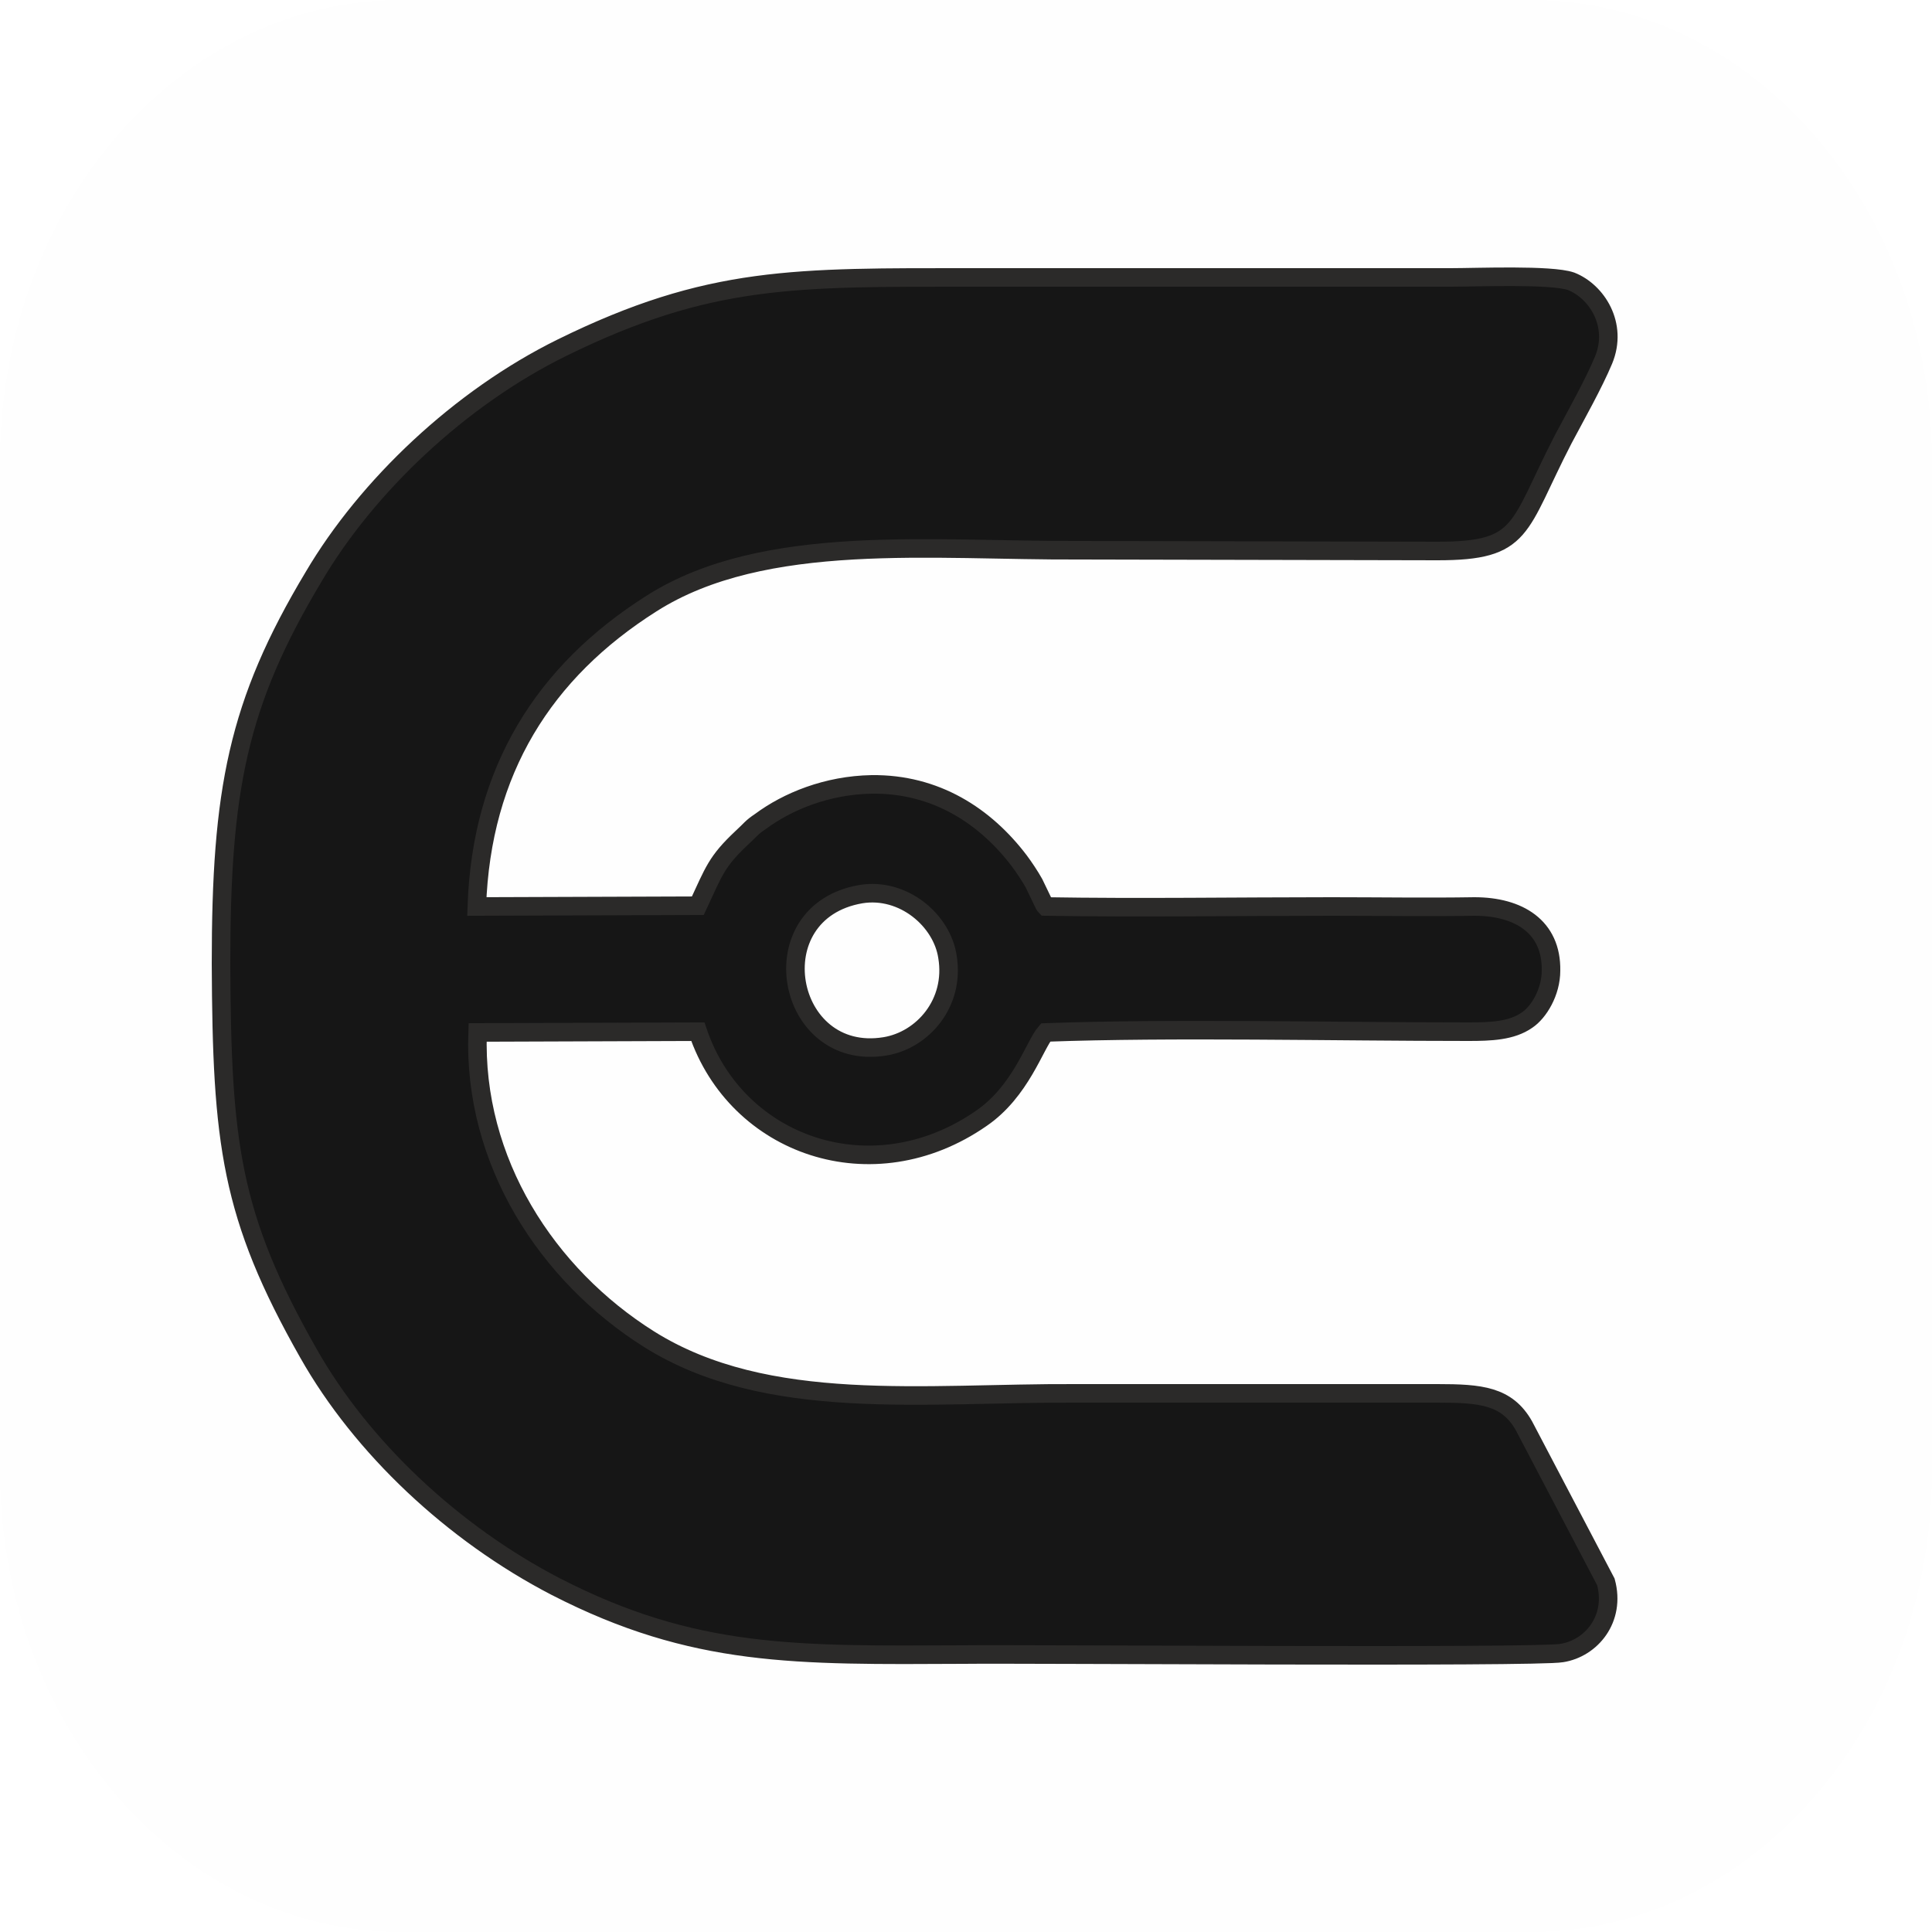
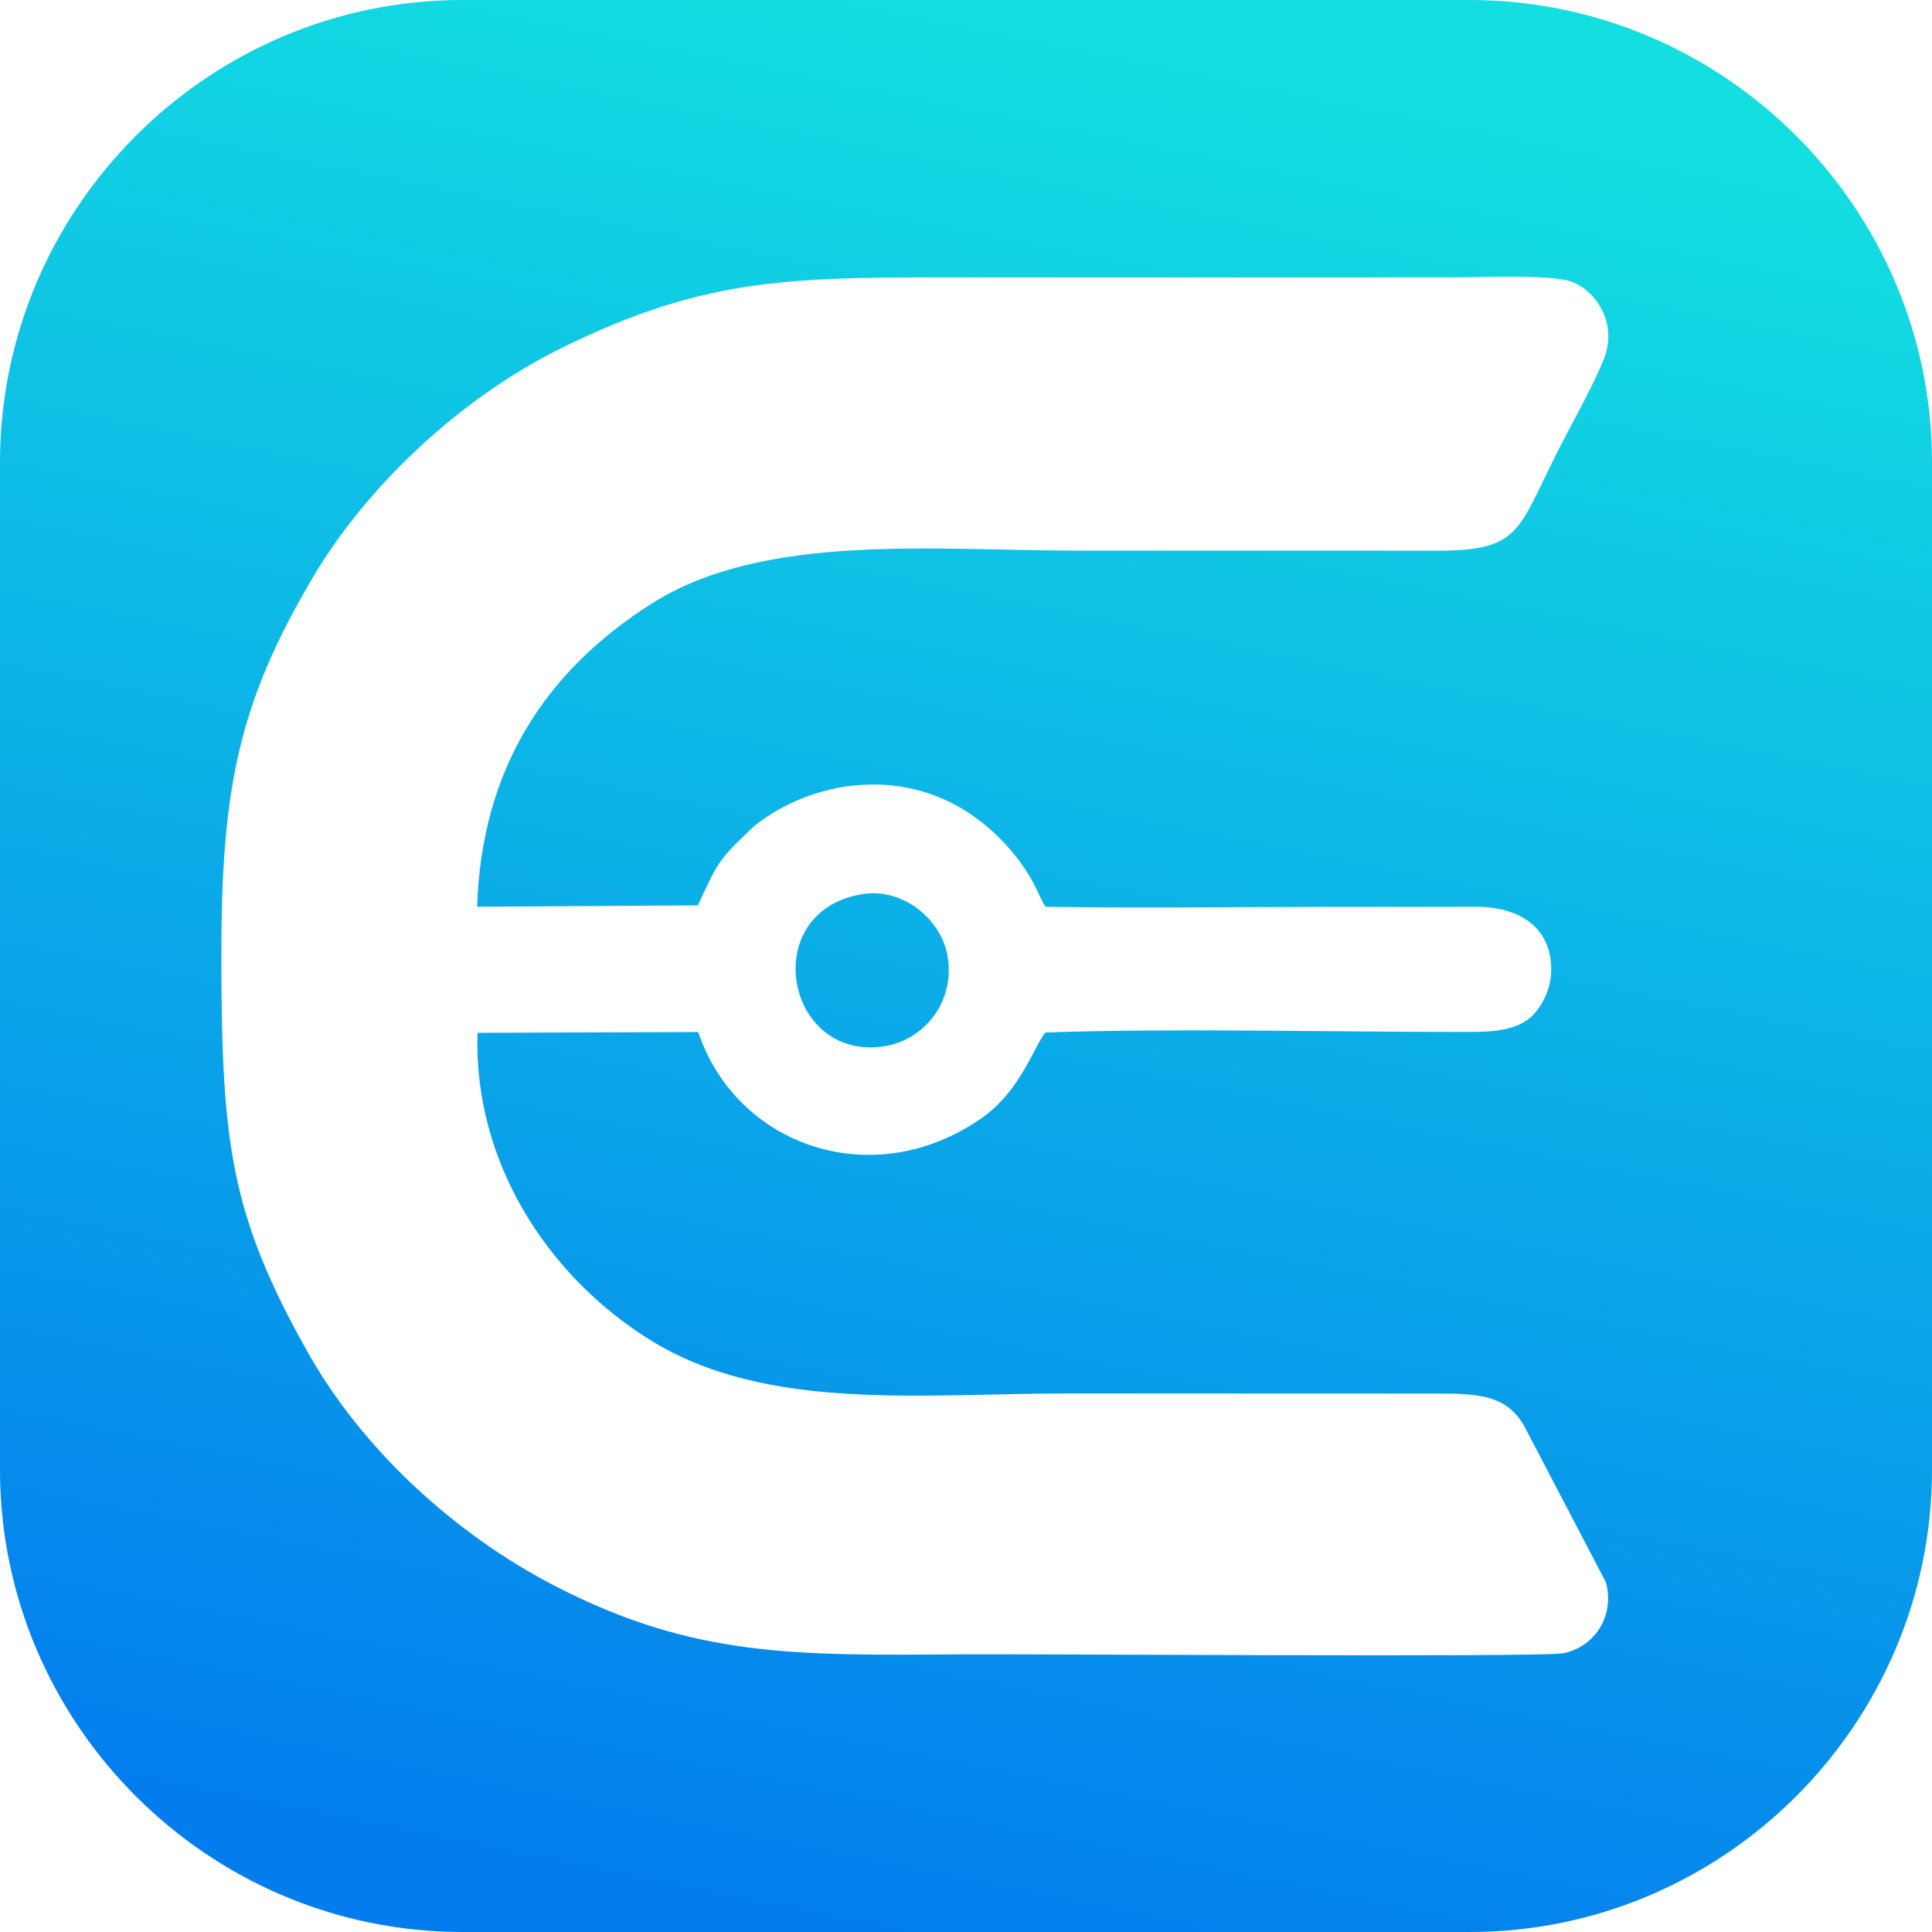
- <svg xmlns="http://www.w3.org/2000/svg" xml:space="preserve" width="64px" height="64px" version="1.1" style="shape-rendering:geometricPrecision; text-rendering:geometricPrecision; image-rendering:optimizeQuality; fill-rule:evenodd; clip-rule:evenodd" viewBox="0 0 25 25">
+ <svg xmlns="http://www.w3.org/2000/svg" xml:space="preserve" width="96px" height="96px" version="1.1" style="shape-rendering:geometricPrecision; text-rendering:geometricPrecision; image-rendering:optimizeQuality; fill-rule:evenodd; clip-rule:evenodd" viewBox="0 0 32.214 32.214">
  <defs>
    <style type="text/css">
   
-     .str0 {stroke:#2B2A29;stroke-width:0.24;stroke-miterlimit:22.926}
-     .fil0 {fill:#FEFEFE}
-     .fil1 {fill:#161616}
+     .fil0 {fill:url(#id0)}
   
  </style>
+     <linearGradient id="id0" gradientUnits="userSpaceOnUse" x1="19.284" y1="0.316" x2="12.93" y2="31.898">
+       <stop offset="0" style="stop-opacity:1; stop-color:#13DFE1" />
+       <stop offset="1" style="stop-opacity:1; stop-color:#037DEE" />
+     </linearGradient>
  </defs>
  <g id="Layer_x0020_1">
-     <g id="_2291551824">
-       <rect class="fil0" width="25" height="25" rx="5.19" ry="5.98" />
-       <path class="fil1 str0" d="M6.18 13.36l2.85 -0.01c0.5,1.48 2.26,2.1 3.67,1.12 0.51,-0.35 0.69,-0.95 0.83,-1.11 1.64,-0.06 3.73,-0.01 5.47,-0.01 0.29,0 0.56,-0.01 0.76,-0.15 0.15,-0.1 0.31,-0.36 0.31,-0.64 0.01,-0.57 -0.42,-0.83 -0.99,-0.83 -0.61,0.01 -1.23,0 -1.85,0 -1.23,0 -2.48,0.02 -3.7,0 -0.01,-0.01 -0.02,-0.03 -0.02,-0.03l-0.13 -0.27c-0.05,-0.09 -0.13,-0.21 -0.19,-0.29 -0.44,-0.58 -1.08,-1 -1.91,-0.99 -0.58,0.01 -1.09,0.22 -1.44,0.48 -0.12,0.08 -0.12,0.1 -0.24,0.21 -0.33,0.31 -0.36,0.43 -0.57,0.88l-2.86 0.01c0.06,-1.76 0.87,-3.04 2.26,-3.92 1.46,-0.93 3.65,-0.68 5.54,-0.69l4.63 0.01c1.13,0 1.03,-0.29 1.63,-1.45 0.17,-0.32 0.39,-0.71 0.52,-1.02 0.19,-0.46 -0.09,-0.89 -0.42,-1.02 -0.26,-0.09 -1.22,-0.05 -1.56,-0.05 -2.05,0 -4.11,0 -6.17,0 -2.31,0 -3.42,-0.03 -5.33,0.91 -1.32,0.65 -2.52,1.79 -3.21,2.96 -0.99,1.65 -1.2,2.77 -1.2,5.01 0.01,2.32 0.12,3.26 1.13,5.04 0.69,1.22 1.87,2.33 3.2,3.02 1.79,0.92 3.11,0.89 5.28,0.88 0.77,-0.01 7.41,0.04 7.74,-0.02 0.38,-0.06 0.7,-0.44 0.57,-0.92l-1.06 -2.02c-0.22,-0.39 -0.56,-0.42 -1.12,-0.42l-4.68 0c-1.95,-0.01 -3.99,0.26 -5.52,-0.7 -1.32,-0.83 -2.28,-2.3 -2.22,-3.97zm4.96 -1.79c-1.34,0.23 -0.98,2.18 0.31,1.97 0.49,-0.08 0.91,-0.56 0.81,-1.16 -0.07,-0.47 -0.57,-0.9 -1.12,-0.81z" />
-     </g>
+     <path class="fil0" d="M7.708 0l16.798 0c4.24,0 7.708,3.469 7.708,7.708l0 16.798c0,4.24 -3.468,7.708 -7.708,7.708l-16.798 0c-4.239,0 -7.708,-3.468 -7.708,-7.708l0 -16.798c0,-4.239 3.469,-7.708 7.708,-7.708zm0.254 17.221l3.68 -0.013c0.639,1.903 2.913,2.7 4.726,1.435 0.65,-0.452 0.882,-1.217 1.063,-1.427 2.118,-0.076 4.817,-0.007 7.047,-0.009 0.378,0 0.728,-0.019 0.99,-0.202 0.183,-0.127 0.393,-0.459 0.397,-0.821 0.008,-0.733 -0.545,-1.069 -1.272,-1.065 -0.796,0.004 -1.592,0.001 -2.388,0.002 -1.585,0 -3.192,0.025 -4.774,-0.002 -0.009,-0.012 -0.021,-0.046 -0.024,-0.037l-0.171 -0.348c-0.06,-0.121 -0.16,-0.273 -0.243,-0.383 -0.56,-0.74 -1.391,-1.279 -2.459,-1.27 -0.745,0.006 -1.397,0.278 -1.86,0.618 -0.147,0.108 -0.146,0.123 -0.3,0.268 -0.427,0.405 -0.47,0.562 -0.738,1.129l-3.681 0.023c0.073,-2.273 1.116,-3.915 2.906,-5.052 1.88,-1.195 4.707,-0.885 7.139,-0.886l5.966 0.001c1.456,0 1.33,-0.367 2.109,-1.856 0.216,-0.414 0.5,-0.926 0.663,-1.327 0.241,-0.592 -0.11,-1.146 -0.541,-1.305 -0.331,-0.122 -1.574,-0.069 -2.004,-0.069 -2.651,0.002 -5.303,0.002 -7.955,0 -2.982,-0.001 -4.408,-0.035 -6.864,1.172 -1.703,0.838 -3.255,2.311 -4.145,3.81 -1.269,2.137 -1.548,3.578 -1.538,6.463 0.009,2.987 0.153,4.197 1.45,6.494 0.888,1.572 2.405,3.001 4.128,3.888 2.309,1.187 3.999,1.152 6.799,1.132 0.991,-0.008 9.546,0.051 9.978,-0.016 0.49,-0.077 0.893,-0.578 0.731,-1.185l-1.365 -2.61c-0.289,-0.497 -0.72,-0.538 -1.446,-0.537l-6.023 -0.002c-2.523,-0.01 -5.146,0.334 -7.118,-0.901 -1.701,-1.064 -2.933,-2.966 -2.863,-5.112zm6.399 -2.31c-1.733,0.3 -1.266,2.803 0.396,2.532 0.631,-0.103 1.169,-0.713 1.045,-1.489 -0.096,-0.607 -0.733,-1.166 -1.441,-1.043z" />
  </g>
</svg>
